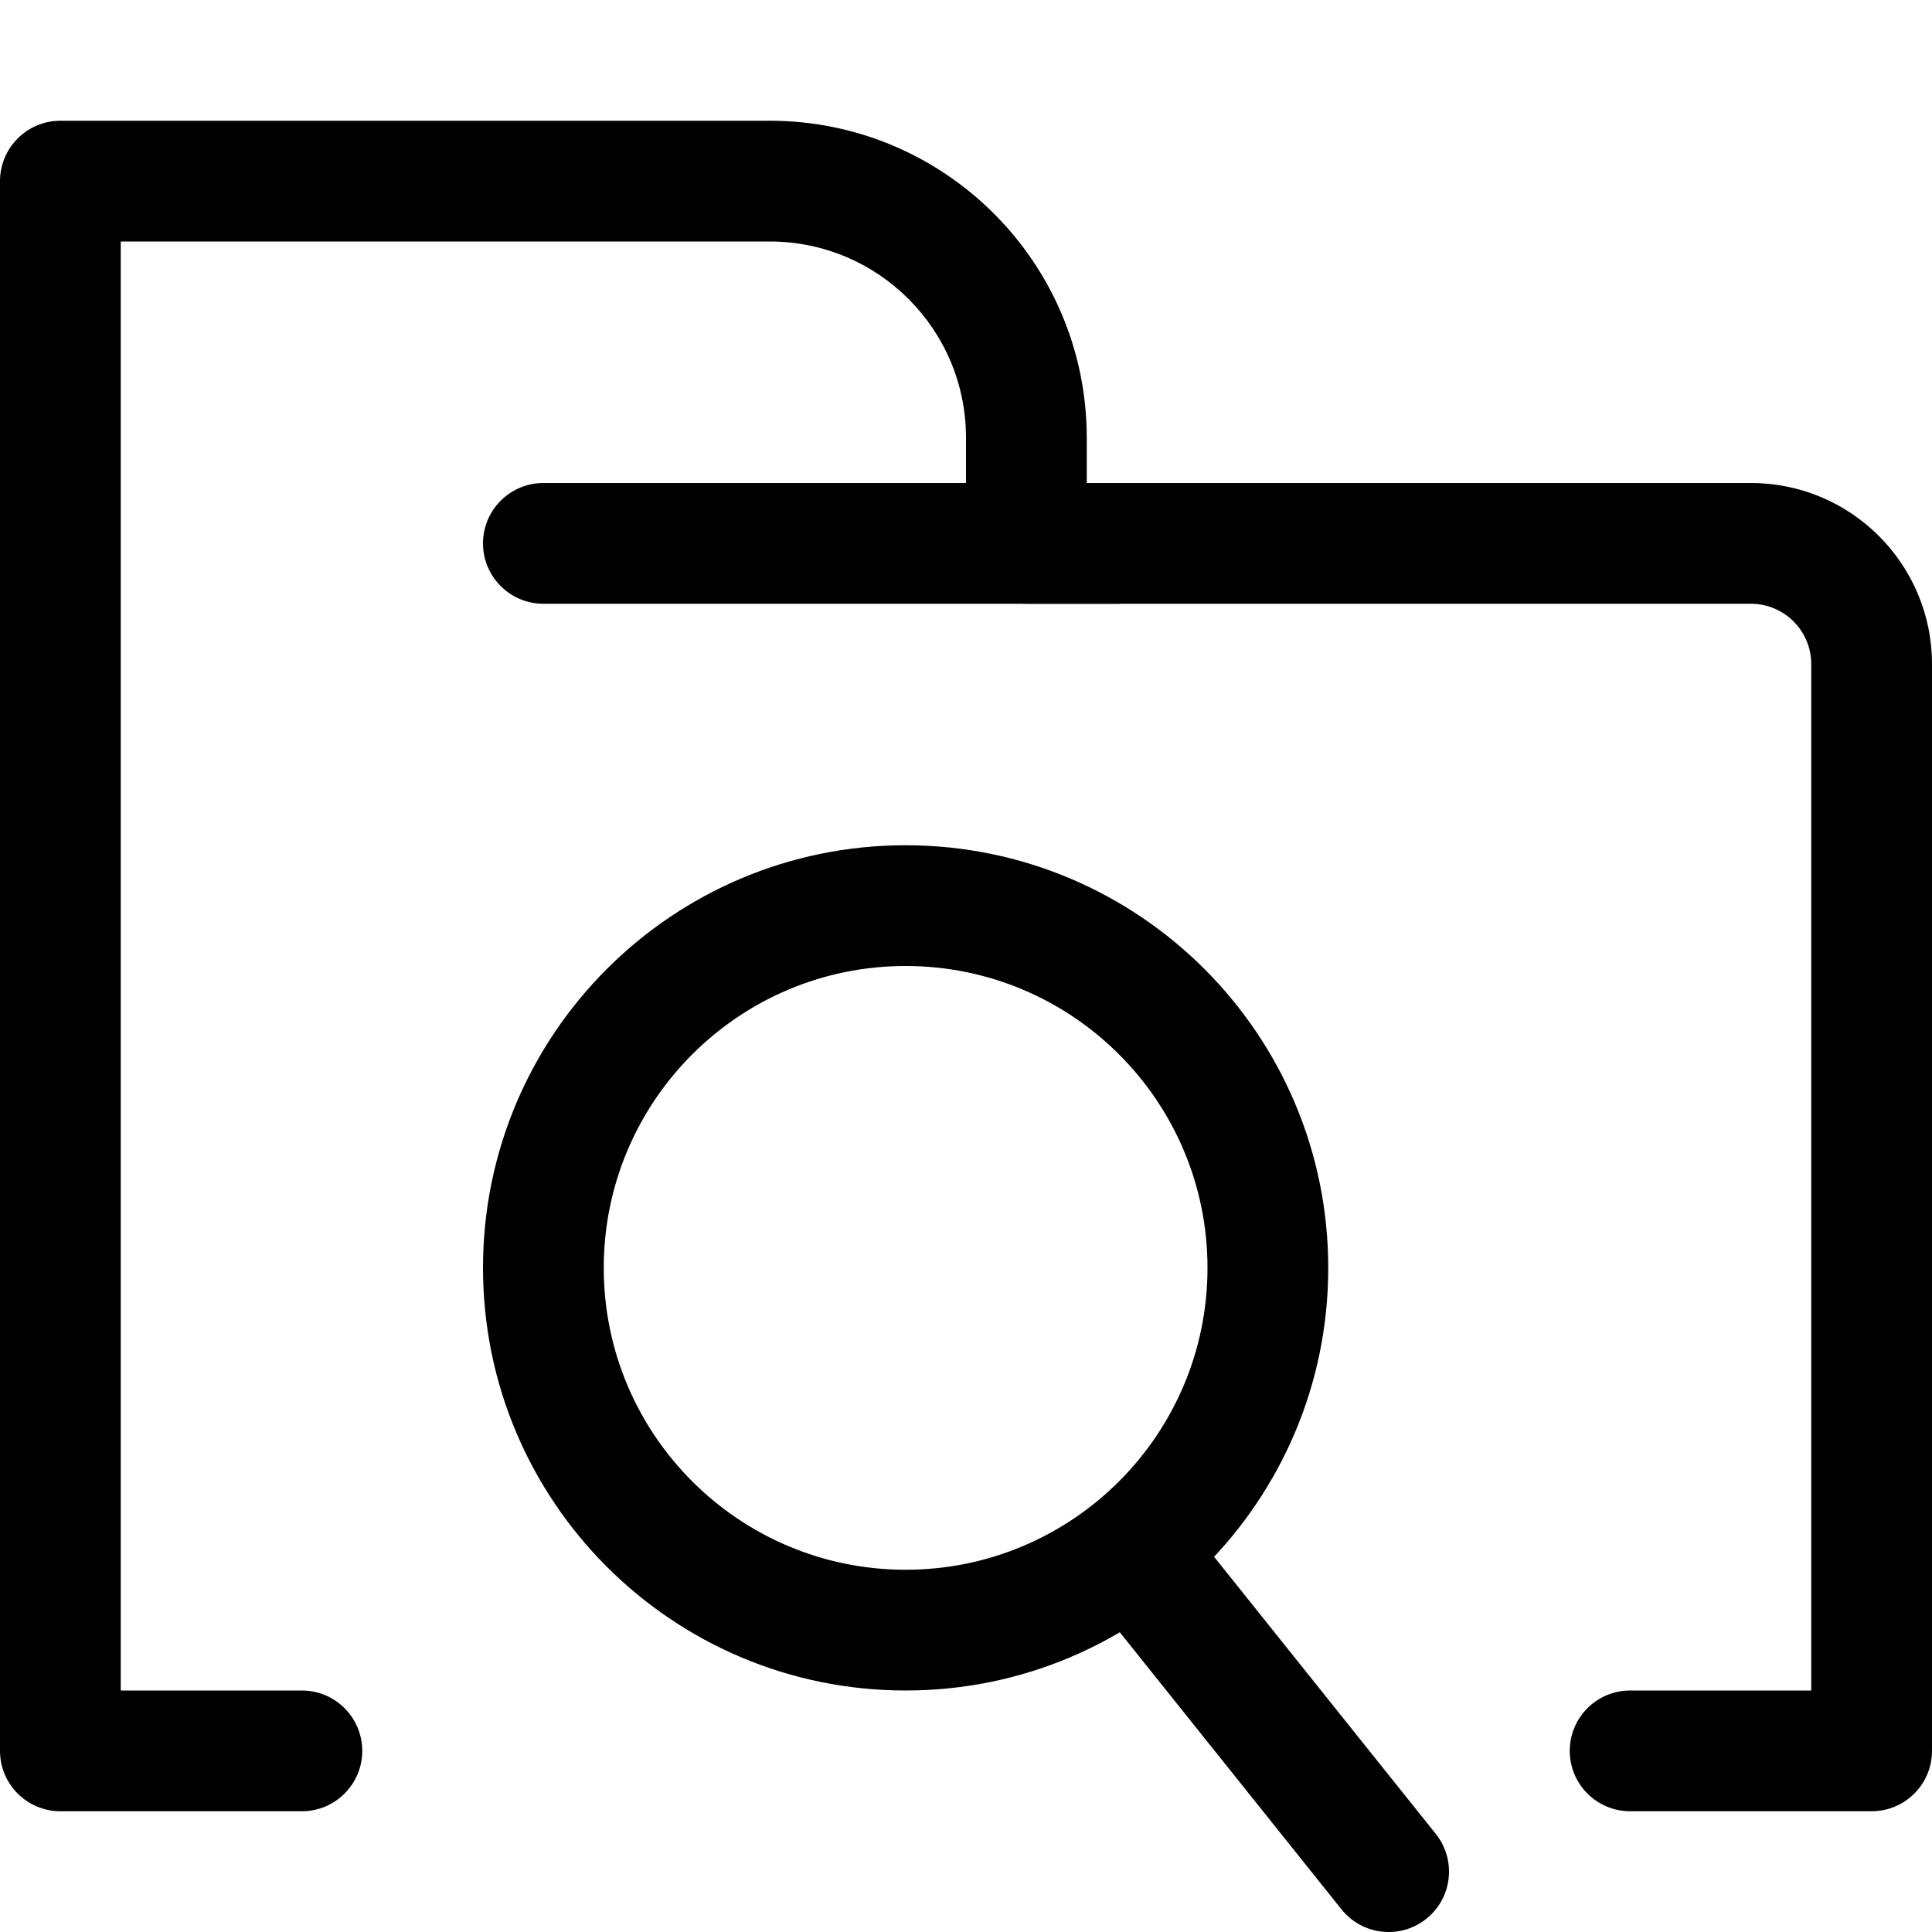
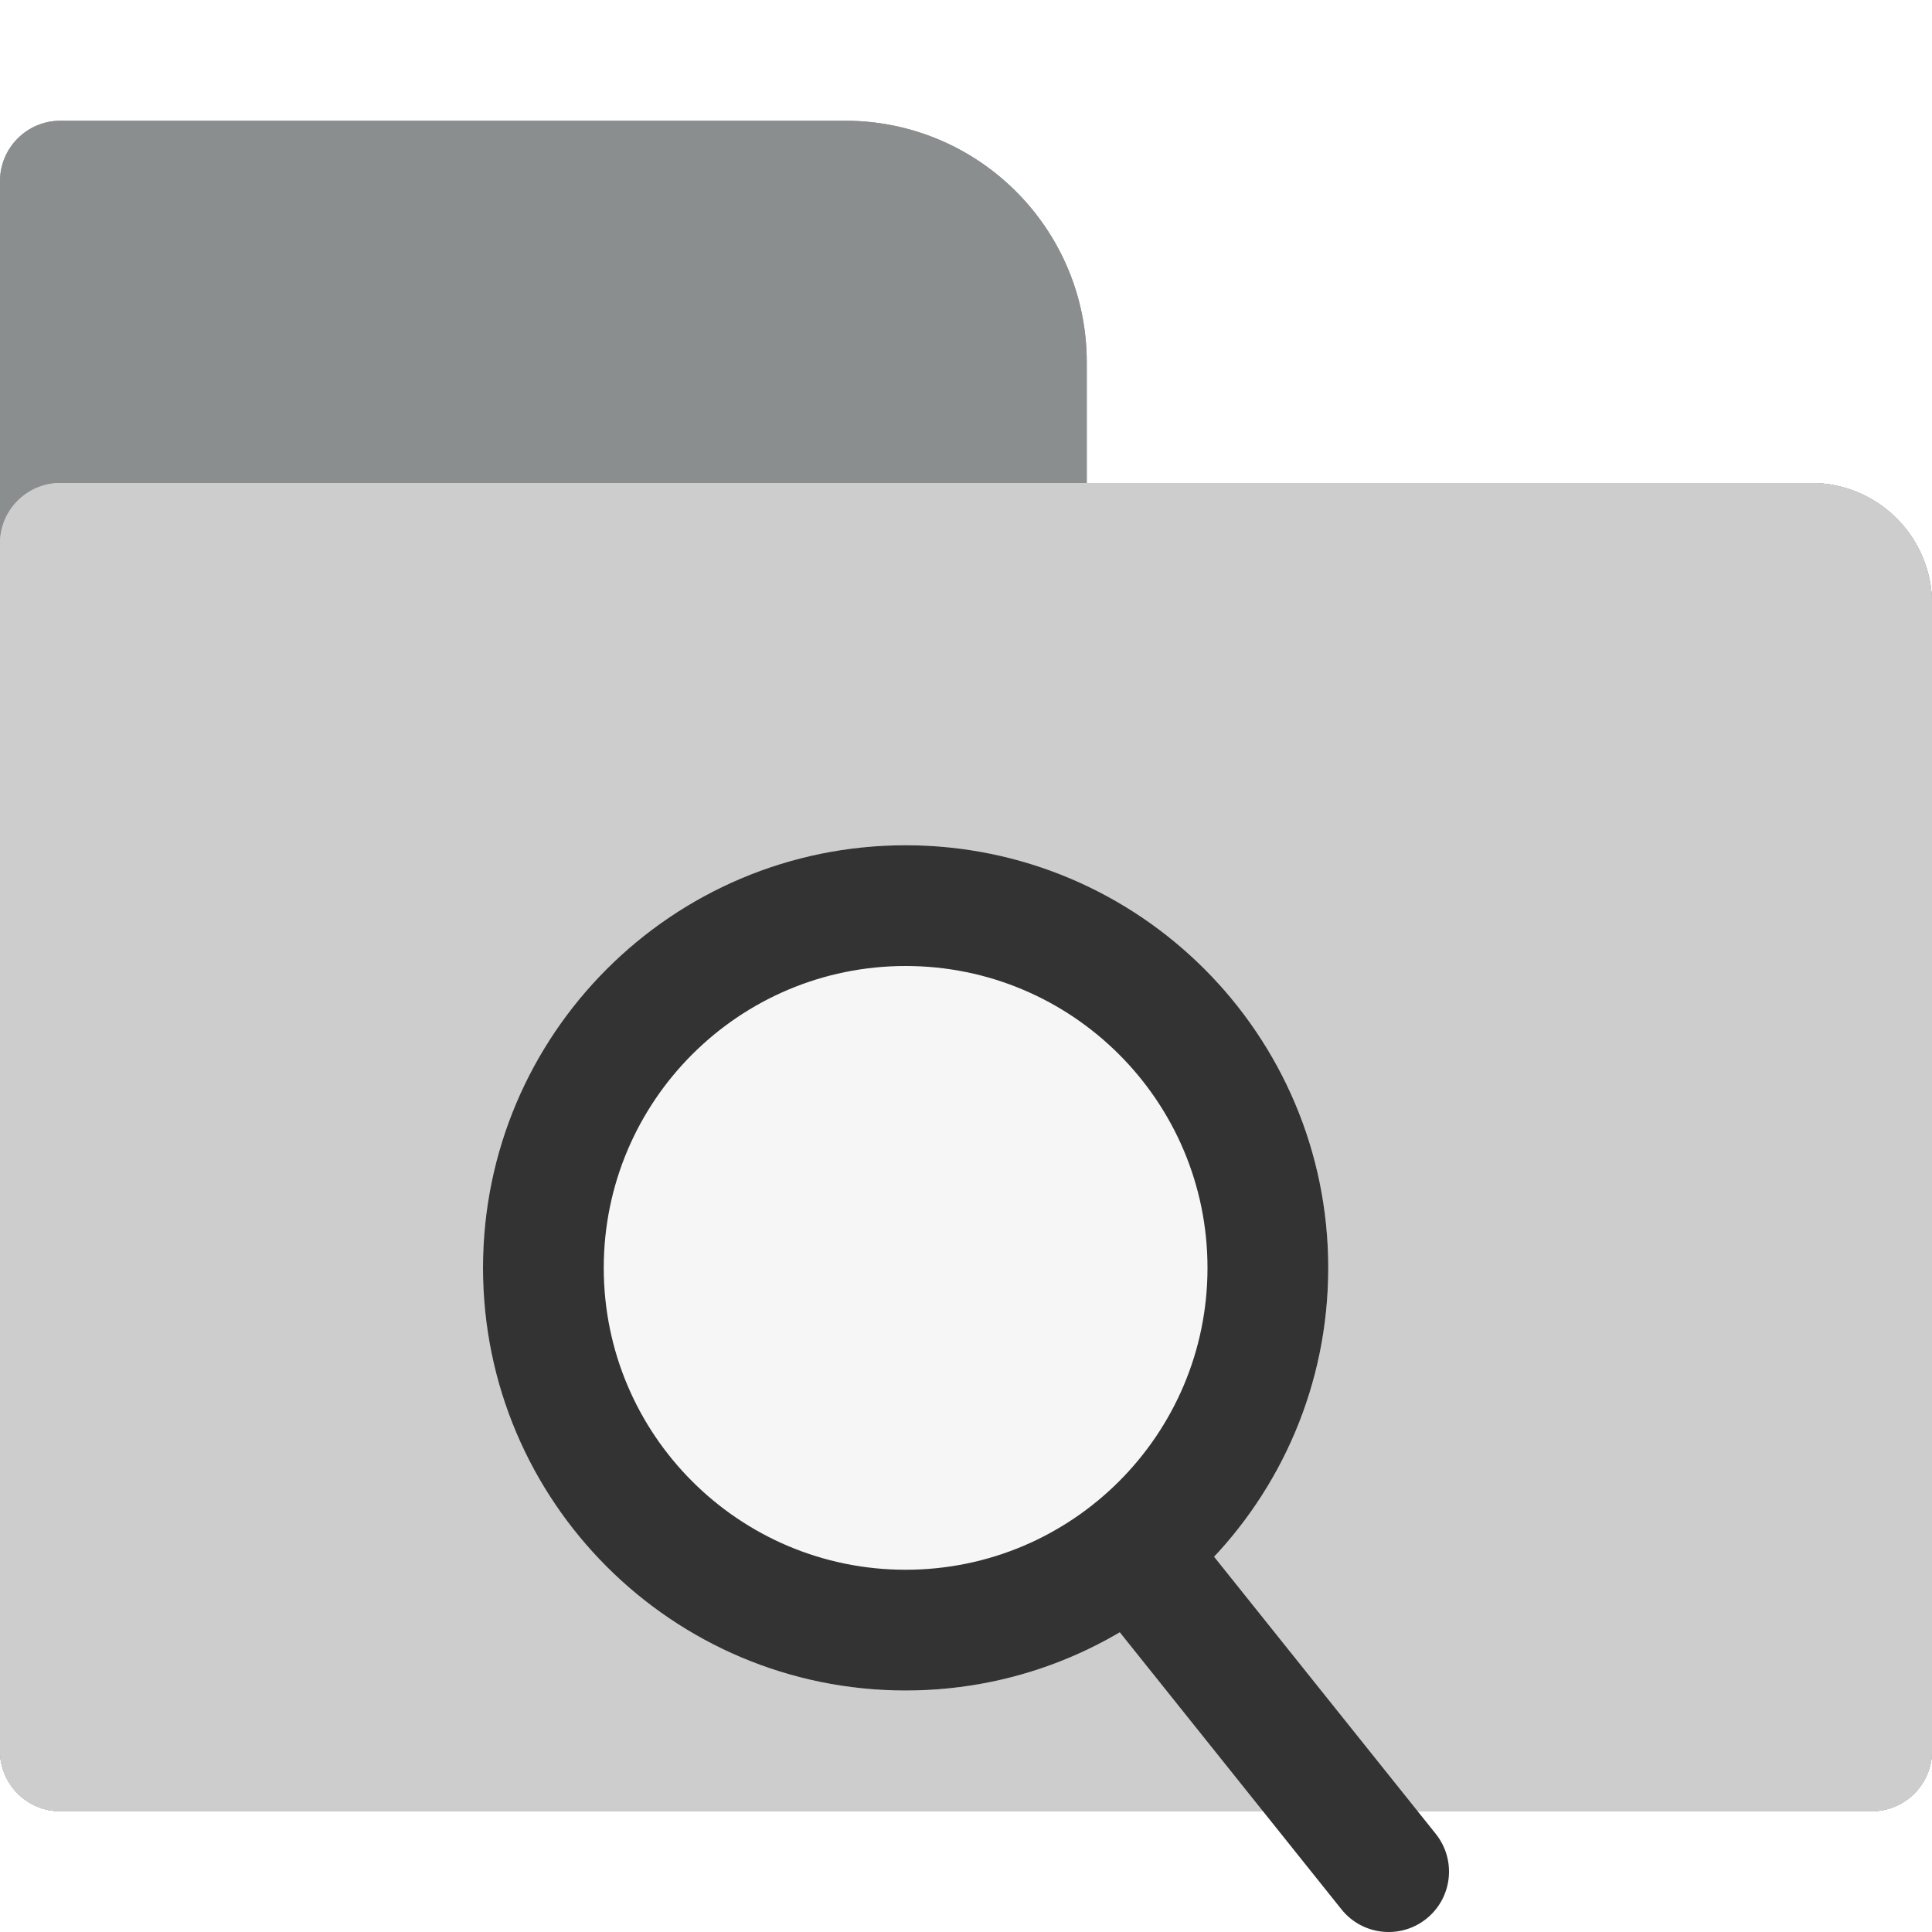
<svg xmlns="http://www.w3.org/2000/svg" width="32" height="32" viewBox="0 0 32 32" fill="none">
-   <path fill-rule="evenodd" clip-rule="evenodd" d="M0 3C0 2.448 0.448 2 1 2H12.75C15.649 2 18 4.351 18 7.25V8H29C30.657 8 32 9.343 32 11V29C32 29.552 31.552 30 31 30H27C26.448 30 26 29.552 26 29C26 28.448 26.448 28 27 28H30V11C30 10.448 29.552 10 29 10H17C16.448 10 16 9.552 16 9V7.25C16 5.455 14.545 4 12.75 4H2V28H5C5.552 28 6 28.448 6 29C6 29.552 5.552 30 5 30H1C0.448 30 0 29.552 0 29V3Z" fill="black" />
-   <path d="M18.5 8C19.052 8 19.5 8.448 19.5 9V9C19.5 9.552 19.052 10 18.5 10L9 10C8.448 10 8 9.552 8 9V9C8 8.448 8.448 8 9 8L18.5 8Z" fill="black" />
-   <path fill-rule="evenodd" clip-rule="evenodd" d="M15 26C17.761 26 20 23.761 20 21C20 18.239 17.761 16 15 16C12.239 16 10 18.239 10 21C10 23.761 12.239 26 15 26ZM15 28C18.866 28 22 24.866 22 21C22 17.134 18.866 14 15 14C11.134 14 8 17.134 8 21C8 24.866 11.134 28 15 28Z" fill="black" />
-   <path fill-rule="evenodd" clip-rule="evenodd" d="M18.375 25.219C18.807 24.874 19.436 24.944 19.781 25.375L23.781 30.375C24.126 30.807 24.056 31.436 23.625 31.781C23.194 32.126 22.564 32.056 22.219 31.625L18.219 26.625C17.874 26.194 17.944 25.564 18.375 25.219Z" fill="black" />
+   <path d="M0 3C0 2.448 0.448 2 1 2H14C16.209 2 18 3.791 18 6V8H30C31.105 8 32 8.895 32 10V29C32 29.552 31.552 30 31 30H1C0.448 30 0 29.552 0 29V3Z" fill="#8A8E8F" />
+   <path fill-rule="evenodd" clip-rule="evenodd" d="M18 10C16.895 10 16 9.105 16 8V6C16 4.895 15.105 4 14 4H2V28H30V10H18ZM30 8C31.105 8 32 8.895 32 10V29C32 29.552 31.552 30 31 30H1C0.448 30 0 29.552 0 29V3C0 2.448 0.448 2 1 2H14C16.209 2 18 3.791 18 6V8H30Z" fill="#8A8E8F" />
+   <path d="M0 9C0 8.448 0.448 8 1 8H30C31.105 8 32 8.895 32 10V29C32 29.552 31.552 30 31 30H1C0.448 30 0 29.552 0 29V9Z" fill="#CDCDCE" />
+   <path fill-rule="evenodd" clip-rule="evenodd" d="M30 28V10H2V28H30ZM1 8C0.448 8 0 8.448 0 9V29C0 29.552 0.448 30 1 30H31C31.552 30 32 29.552 32 29V10C32 8.895 31.105 8 30 8H1Z" fill="#CDCDCE" />
+   <path d="M22 21C22 24.866 18.866 28 15 28C11.134 28 8 24.866 8 21C8 17.134 11.134 14 15 14C18.866 14 22 17.134 22 21Z" fill="#F6F6F6" />
+   <path fill-rule="evenodd" clip-rule="evenodd" d="M15 26C17.761 26 20 23.761 20 21C20 18.239 17.761 16 15 16C12.239 16 10 18.239 10 21C10 23.761 12.239 26 15 26ZM15 28C18.866 28 22 24.866 22 21C22 17.134 18.866 14 15 14C11.134 14 8 17.134 8 21C8 24.866 11.134 28 15 28Z" fill="#333333" />
+   <path fill-rule="evenodd" clip-rule="evenodd" d="M18.375 25.219C18.807 24.874 19.436 24.944 19.781 25.375L23.781 30.375C24.126 30.807 24.056 31.436 23.625 31.781C23.194 32.126 22.564 32.056 22.219 31.625L18.219 26.625C17.874 26.194 17.944 25.564 18.375 25.219Z" fill="#333333" />
</svg>
